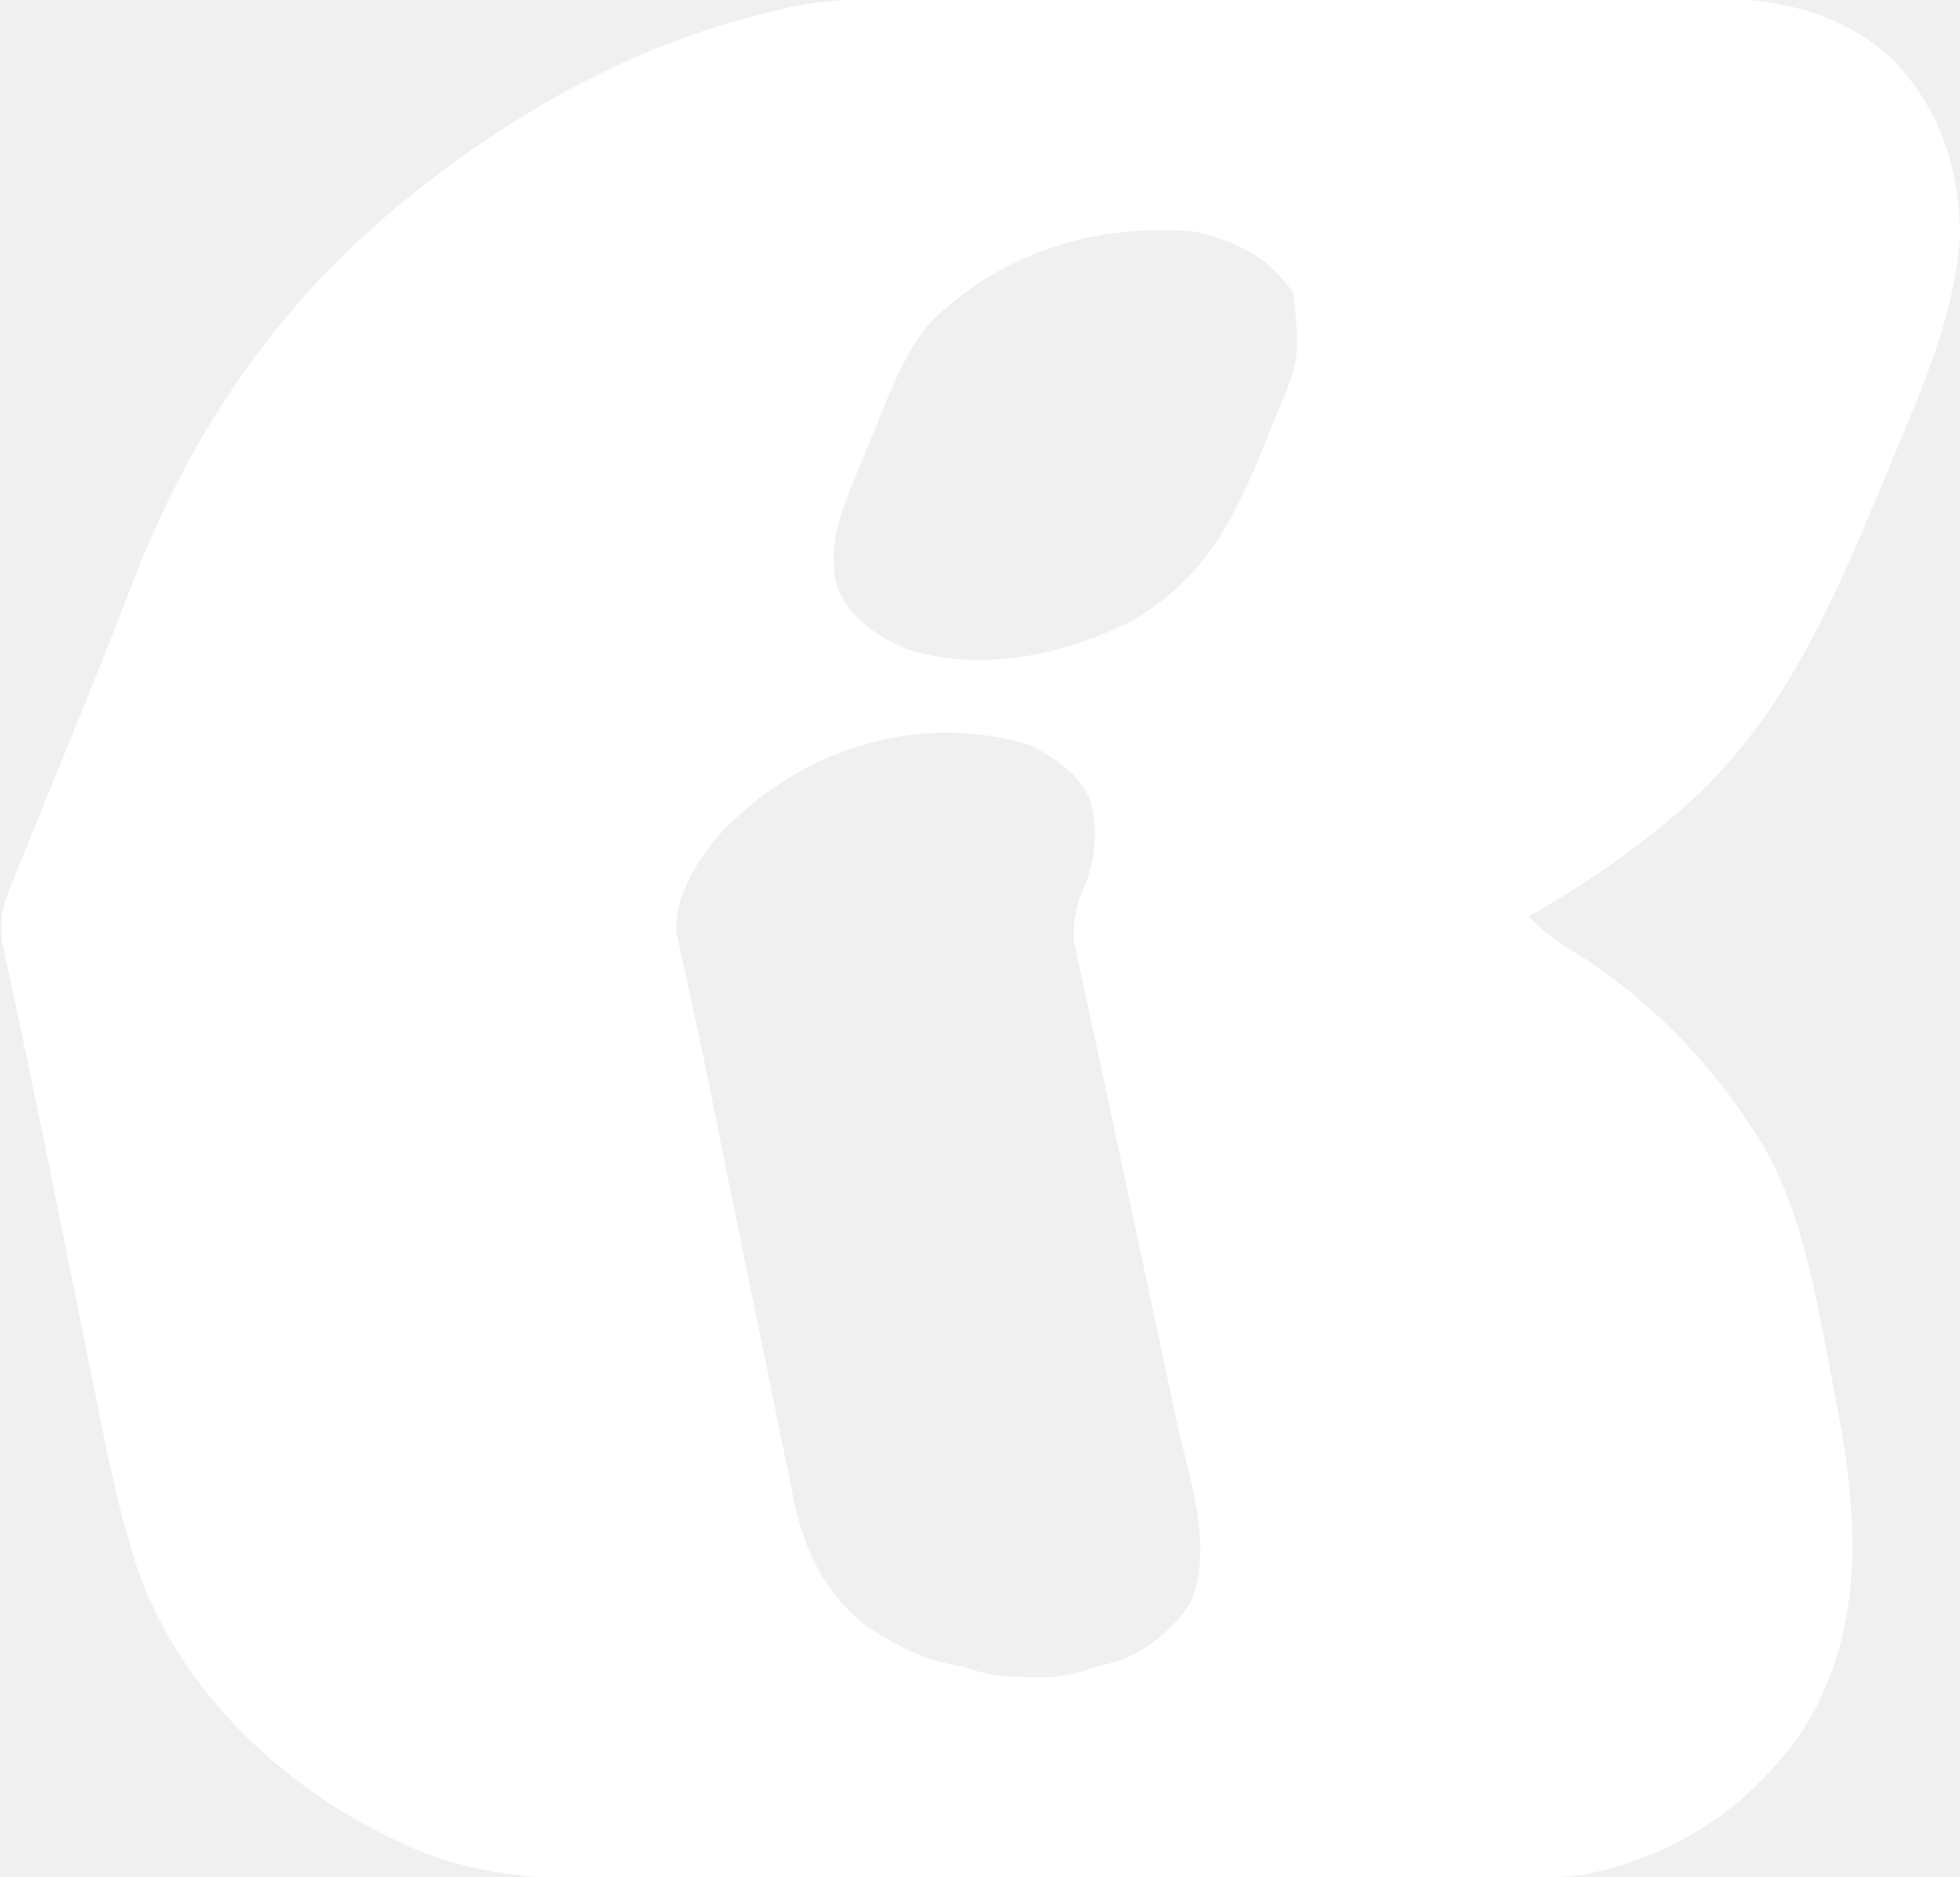
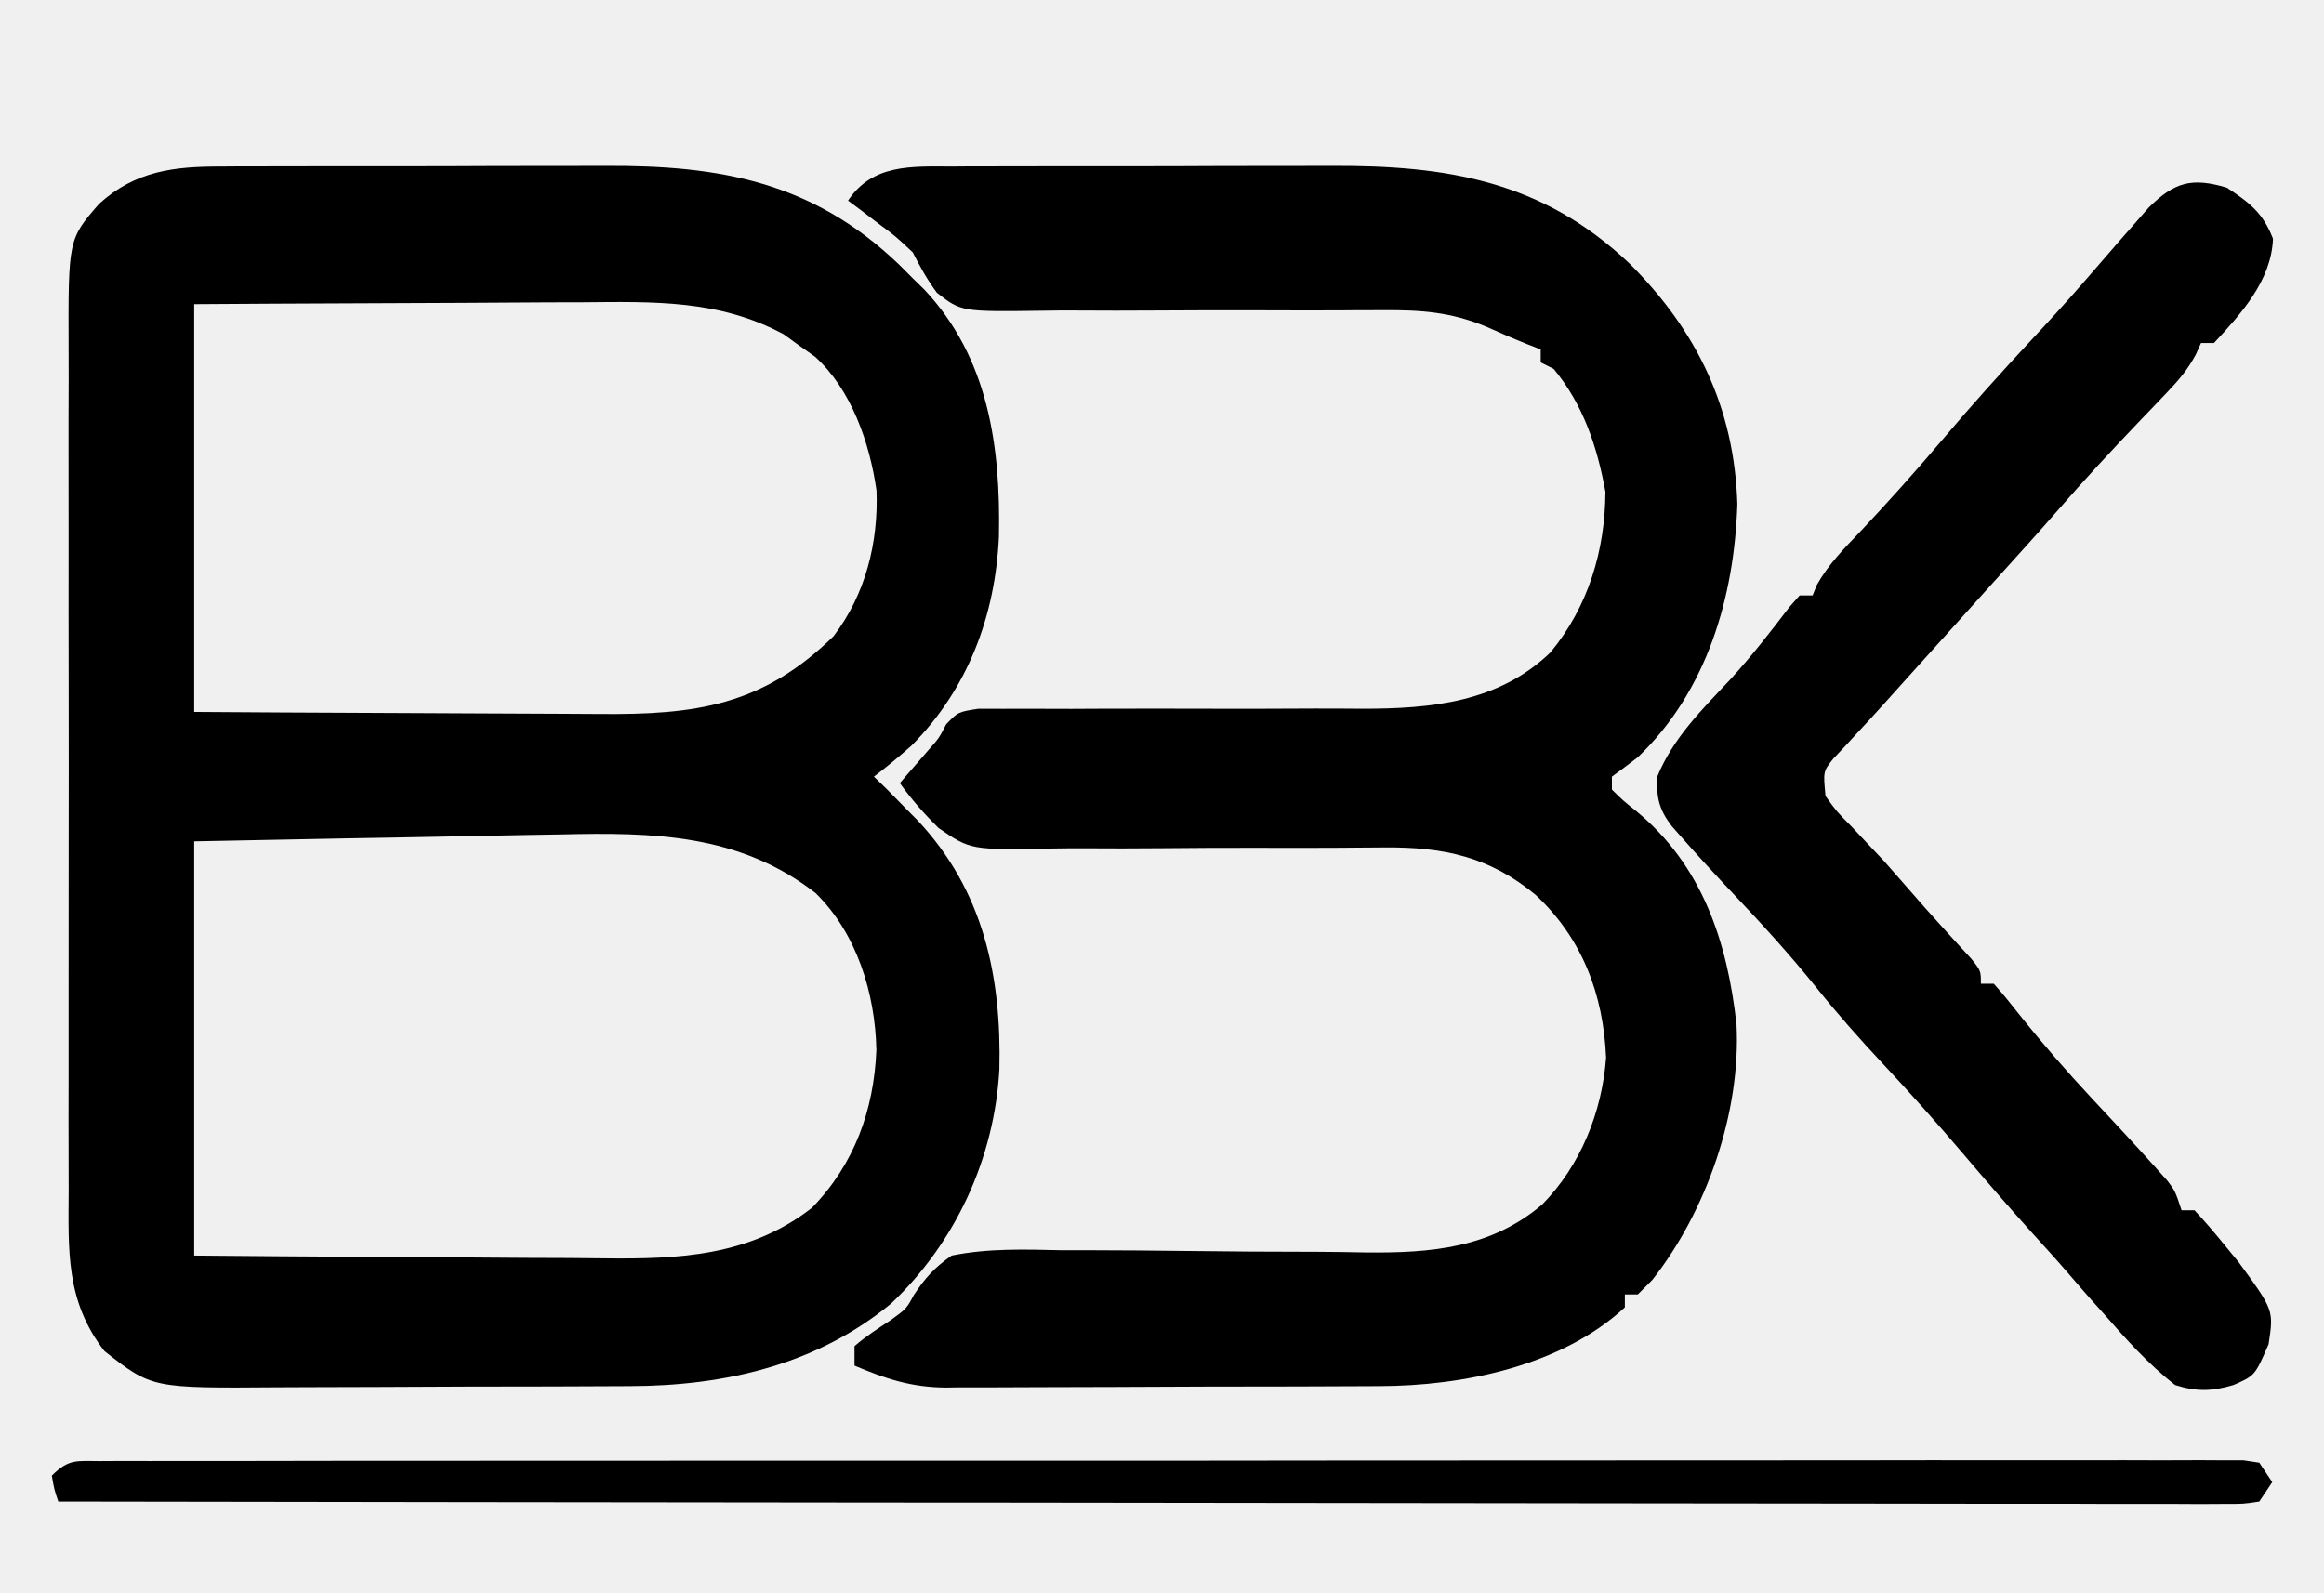
- <svg xmlns="http://www.w3.org/2000/svg" version="1.1" width="400" height="383">
-   <path d="M0 0 C1.862 -0.006 3.725 -0.013 5.587 -0.02 C10.618 -0.038 15.649 -0.043 20.68 -0.044 C23.83 -0.045 26.979 -0.05 30.129 -0.055 C41.134 -0.073 52.139 -0.082 63.144 -0.08 C73.375 -0.079 83.606 -0.1 93.837 -0.132 C102.646 -0.158 111.454 -0.168 120.263 -0.167 C125.513 -0.167 130.763 -0.172 136.014 -0.194 C140.953 -0.213 145.893 -0.213 150.832 -0.198 C152.636 -0.196 154.44 -0.201 156.244 -0.213 C171.5 -0.309 185.899 1.554 197.643 12.326 C207.27 22.509 211.272 34.433 211.424 48.291 C210.431 64.441 203.771 79.351 197.612 94.103 C196.987 95.609 196.362 97.115 195.737 98.621 C185.047 124.326 174.533 149.165 152.424 167.291 C151.936 167.697 151.447 168.103 150.944 168.521 C142.259 175.71 133.226 181.731 123.424 187.291 C126.168 190.224 128.838 192.271 132.299 194.291 C147.137 203.569 159.867 216.167 169.237 230.916 C169.885 231.907 169.885 231.907 170.546 232.918 C178.92 246.729 181.776 263.34 184.737 278.978 C185.085 280.764 185.435 282.55 185.786 284.335 C190.454 308.29 192.836 331.547 179.424 353.291 C168.476 369.169 153.582 378.951 134.753 382.843 C130.693 383.389 126.739 383.439 122.648 383.438 C121.776 383.441 120.905 383.445 120.006 383.449 C117.091 383.46 114.176 383.464 111.261 383.468 C109.168 383.474 107.074 383.48 104.981 383.487 C98.111 383.508 91.24 383.519 84.37 383.529 C81.999 383.533 79.629 383.537 77.259 383.541 C66.118 383.56 54.977 383.574 43.836 383.583 C31.002 383.593 18.169 383.619 5.335 383.659 C-4.601 383.69 -14.536 383.704 -24.472 383.708 C-30.398 383.71 -36.324 383.719 -42.25 383.744 C-47.833 383.767 -53.416 383.771 -58.999 383.761 C-61.037 383.761 -63.075 383.767 -65.113 383.781 C-80.292 383.878 -94.369 382.549 -108.201 375.666 C-108.9 375.325 -109.6 374.984 -110.321 374.633 C-133.012 363.2 -152.654 343.851 -160.848 319.512 C-161.25 318.176 -161.644 316.838 -162.031 315.497 C-162.244 314.764 -162.458 314.031 -162.677 313.275 C-165.071 304.831 -166.818 296.271 -168.537 287.669 C-168.893 285.914 -169.25 284.159 -169.608 282.404 C-170.543 277.814 -171.468 273.222 -172.392 268.629 C-173.31 264.069 -174.236 259.511 -175.162 254.953 C-176.252 249.585 -177.341 244.216 -178.421 238.846 C-180.142 230.297 -181.891 221.756 -183.709 213.228 C-184.207 210.878 -184.704 208.527 -185.201 206.177 C-185.665 204.001 -186.139 201.827 -186.614 199.653 C-186.891 198.342 -187.169 197.031 -187.445 195.72 C-187.811 194.029 -187.811 194.029 -188.184 192.304 C-188.812 187.471 -187.519 183.834 -185.709 179.394 C-185.324 178.443 -184.939 177.491 -184.542 176.511 C-184.122 175.488 -183.703 174.465 -183.271 173.412 C-182.618 171.803 -182.618 171.803 -181.952 170.163 C-180.539 166.683 -179.12 163.205 -177.701 159.728 C-175.769 154.982 -173.84 150.234 -171.912 145.486 C-171.441 144.327 -170.97 143.168 -170.485 141.974 C-167.456 134.507 -164.506 127.016 -161.624 119.491 C-149.359 87.485 -130.709 60.546 -103.576 39.291 C-102.65 38.56 -101.725 37.829 -100.771 37.076 C-79.696 20.827 -55.642 8.142 -29.576 2.291 C-28.874 2.122 -28.172 1.953 -27.449 1.779 C-18.333 -0.171 -9.272 -0.006 0 0 Z M1.299 66.103 C-4.38 72.845 -7.31 81.205 -10.576 89.291 C-11.25 90.908 -11.924 92.525 -12.599 94.142 C-13.239 95.711 -13.878 97.282 -14.513 98.853 C-14.808 99.566 -15.102 100.279 -15.406 101.013 C-17.889 107.338 -19.525 113.805 -17.576 120.478 C-14.806 126.697 -9.856 129.989 -3.763 132.666 C11.453 137.633 28.397 134.08 42.299 127.041 C57.488 118.263 63.406 106.086 69.737 90.353 C70.278 89.027 70.821 87.7 71.364 86.375 C76.762 73.565 76.762 73.565 75.362 60.041 C70.251 52.786 64.051 49.666 55.612 47.603 C35.518 45.633 15.745 51.741 1.299 66.103 Z M-42.388 171.294 C-46.564 176.462 -50.539 182.895 -50.596 189.708 C-50.202 192.419 -49.626 195.033 -48.982 197.697 C-48.482 200.006 -47.984 202.316 -47.486 204.626 C-47.185 205.977 -46.883 207.328 -46.582 208.678 C-45.406 214.006 -44.333 219.355 -43.259 224.705 C-41.269 234.612 -39.25 244.514 -37.21 254.412 C-36.016 260.21 -34.826 266.01 -33.65 271.812 C-32.496 277.506 -31.329 283.196 -30.151 288.884 C-29.709 291.029 -29.272 293.176 -28.841 295.323 C-28.238 298.317 -27.617 301.307 -26.992 304.296 C-26.821 305.164 -26.651 306.032 -26.475 306.926 C-24.296 317.13 -19.93 325.831 -11.576 332.291 C-5.394 336.19 0.154 339.253 7.424 340.291 C8.547 340.636 9.67 340.981 10.827 341.337 C14.688 342.36 17.998 342.557 21.987 342.541 C23.246 342.546 24.506 342.551 25.803 342.556 C29.369 342.295 32.094 341.541 35.424 340.291 C36.538 340.043 37.652 339.796 38.799 339.541 C45.211 337.33 50.771 333.051 54.424 327.291 C59.262 315.772 53.895 301.232 51.381 289.548 C50.971 287.616 50.56 285.683 50.151 283.75 C49.072 278.667 47.986 273.586 46.898 268.505 C45.813 263.436 44.735 258.365 43.657 253.294 C43.341 251.812 43.341 251.812 43.019 250.299 C41.976 245.398 40.934 240.496 39.894 235.594 C39.492 233.703 39.09 231.812 38.688 229.92 C38.495 229.009 38.301 228.097 38.102 227.157 C37.049 222.206 35.985 217.256 34.907 212.31 C34.454 210.229 34.006 208.147 33.56 206.064 C33.039 203.635 32.509 201.206 31.97 198.781 C31.747 197.731 31.524 196.68 31.294 195.599 C31.1 194.709 30.906 193.819 30.706 192.902 C30.228 188.472 31.126 184.604 32.987 180.603 C35.149 175.016 35.495 169.03 33.838 163.244 C31.314 158.009 26.549 154.769 21.424 152.291 C-1.821 145.276 -26.363 153.577 -42.388 171.294 Z " fill="#FFFFFF" transform="translate(188.5757,-0.2905273)" />
+ <svg xmlns="http://www.w3.org/2000/svg" version="1.1" width="359" height="246">
+   <path d="M0 0 C0.8 -0.01 1.61 -0.01 2.43 -0.02 C5.07 -0.03 7.71 -0.03 10.36 -0.03 C12.21 -0.03 14.05 -0.03 15.9 -0.04 C19.77 -0.05 23.65 -0.05 27.52 -0.04 C32.46 -0.04 37.4 -0.05 42.33 -0.08 C46.15 -0.09 49.97 -0.09 53.79 -0.09 C55.61 -0.09 57.43 -0.09 59.25 -0.1 C77.02 -0.19 91.2 2.34 104.53 15.02 C105.27 15.77 106.02 16.51 106.78 17.27 C107.37 17.85 107.96 18.43 108.57 19.02 C118.49 29.58 120.37 43.34 120.09 57.18 C119.54 69.39 115.29 80.75 106.55 89.51 C104.67 91.17 102.78 92.76 100.78 94.27 C101.46 94.93 102.14 95.59 102.84 96.27 C103.83 97.27 104.81 98.27 105.78 99.27 C106.35 99.84 106.91 100.41 107.5 101 C117.68 111.83 120.51 125.11 120.16 139.53 C119.38 153.24 113.43 166.19 103.47 175.65 C91.99 185.15 77.72 188.41 63.06 188.44 C62.32 188.44 61.59 188.45 60.83 188.45 C58.41 188.47 55.99 188.47 53.57 188.48 C52.32 188.48 52.32 188.48 51.05 188.49 C46.65 188.5 42.25 188.51 37.85 188.51 C33.33 188.52 28.8 188.54 24.28 188.57 C20.78 188.59 17.28 188.6 13.78 188.6 C12.11 188.6 10.45 188.61 8.78 188.62 C-10.76 188.77 -10.76 188.77 -18.09 183.02 C-24.1 175.25 -23.65 167.52 -23.61 158.1 C-23.61 156.56 -23.62 155.01 -23.62 153.47 C-23.64 149.29 -23.63 145.11 -23.62 140.92 C-23.61 136.54 -23.62 132.15 -23.62 127.77 C-23.63 120.41 -23.62 113.04 -23.61 105.68 C-23.59 97.18 -23.6 88.68 -23.61 80.18 C-23.63 72.87 -23.63 65.56 -23.62 58.25 C-23.62 53.89 -23.62 49.53 -23.63 45.17 C-23.64 41.07 -23.63 36.96 -23.61 32.86 C-23.61 31.36 -23.61 29.86 -23.62 28.36 C-23.68 11.26 -23.68 11.26 -18.91 5.77 C-13.3 0.66 -7.29 -0.02 0 0 Z M-4.22 21.27 C-4.22 42.06 -4.22 62.85 -4.22 84.27 C9.4 84.36 9.4 84.36 23.02 84.42 C28.58 84.44 34.14 84.46 39.7 84.5 C44.19 84.53 48.68 84.55 53.16 84.56 C54.87 84.56 56.57 84.58 58.28 84.59 C73.23 84.73 83.54 83.33 94.53 72.59 C99.49 66.13 101.49 58.08 101.18 50.05 C100.13 42.7 97.28 34.42 91.65 29.36 C90.85 28.8 90.05 28.23 89.22 27.65 C88.43 27.08 87.65 26.51 86.84 25.92 C76.89 20.56 66.74 20.88 55.74 20.98 C54.01 20.99 52.27 20.99 50.54 20.99 C46.01 21.01 41.47 21.04 36.94 21.07 C31.48 21.1 26.02 21.12 20.57 21.14 C12.31 21.16 4.04 21.22 -4.22 21.27 Z M52.42 103.2 C50.78 103.23 49.14 103.26 47.5 103.28 C43.22 103.35 38.94 103.44 34.65 103.53 C29.5 103.64 24.34 103.72 19.18 103.81 C11.38 103.95 3.58 104.11 -4.22 104.27 C-4.22 125.39 -4.22 146.51 -4.22 168.27 C9.55 168.39 9.55 168.39 23.33 168.47 C28.95 168.49 34.58 168.52 40.2 168.58 C44.74 168.62 49.28 168.64 53.82 168.65 C55.54 168.66 57.26 168.68 58.99 168.7 C70.63 168.84 81.6 168.38 91.22 160.88 C97.77 154.14 100.78 145.77 101.16 136.52 C100.99 127.81 98.15 118.51 91.78 112.27 C80 103.1 66.68 102.86 52.42 103.2 Z " fill="#000000" transform="translate(34.21753,25.72534)" />
+   <path d="M0 0 C0.79 -0.01 1.58 -0.01 2.4 -0.02 C5 -0.03 7.61 -0.03 10.21 -0.03 C12.03 -0.03 13.86 -0.03 15.68 -0.04 C19.5 -0.05 23.32 -0.05 27.15 -0.04 C32.01 -0.04 36.88 -0.05 41.75 -0.08 C45.52 -0.09 49.29 -0.09 53.05 -0.09 C54.85 -0.09 56.64 -0.09 58.43 -0.1 C76.43 -0.19 91.12 2.19 104.64 15.02 C114.99 25.37 120.81 37.27 121.27 52.15 C120.81 66.55 116.54 81.1 105.89 91.27 C104.57 92.29 103.24 93.29 101.89 94.27 C101.89 94.93 101.89 95.59 101.89 96.27 C103.54 97.91 103.54 97.91 105.64 99.59 C115.83 107.98 119.72 119.76 121.14 132.56 C121.84 146.12 116.48 161.44 108.14 172.02 C107.03 173.14 107.03 173.14 105.89 174.27 C105.23 174.27 104.57 174.27 103.89 174.27 C103.89 174.93 103.89 175.59 103.89 176.27 C94.05 185.37 78.81 188.42 65.9 188.44 C65.12 188.44 64.34 188.45 63.54 188.45 C60.98 188.47 58.43 188.47 55.87 188.48 C54.55 188.48 54.55 188.48 53.21 188.49 C48.56 188.5 43.92 188.51 39.27 188.51 C34.49 188.52 29.7 188.54 24.92 188.57 C21.23 188.59 17.53 188.6 13.84 188.6 C12.08 188.6 10.32 188.61 8.55 188.62 C6.08 188.64 3.61 188.64 1.14 188.63 C0.42 188.64 -0.3 188.65 -1.04 188.66 C-6.3 188.62 -10.27 187.33 -15.11 185.27 C-15.11 184.28 -15.11 183.29 -15.11 182.27 C-13.37 180.74 -11.48 179.54 -9.54 178.26 C-7.09 176.49 -7.09 176.49 -5.94 174.36 C-4.21 171.72 -2.71 170.09 -0.11 168.27 C5.59 167.12 11.2 167.32 17 167.45 C18.68 167.46 20.37 167.46 22.06 167.45 C26.49 167.45 30.93 167.5 35.37 167.55 C42.45 167.64 49.53 167.69 56.61 167.69 C59.06 167.7 61.52 167.74 63.97 167.79 C73.92 167.88 83.15 167.14 91.11 160.39 C97.04 154.38 100.37 146.08 100.99 137.7 C100.58 127.89 97.27 119.21 90.08 112.52 C82.98 106.64 75.87 105.13 66.76 105.21 C65.32 105.22 63.87 105.23 62.42 105.24 C61.66 105.25 60.9 105.25 60.12 105.26 C56.06 105.29 52 105.28 47.94 105.27 C42.79 105.26 37.64 105.27 32.48 105.33 C28.31 105.37 24.13 105.37 19.96 105.34 C18.38 105.34 16.79 105.35 15.21 105.38 C2.82 105.6 2.82 105.6 -2.14 102.2 C-4.36 100 -6.29 97.81 -8.11 95.27 C-6.65 93.58 -5.18 91.89 -3.72 90.2 C-2.06 88.33 -2.06 88.33 -0.95 86.18 C0.89 84.27 0.89 84.27 4.02 83.78 C5.96 83.79 5.96 83.79 7.94 83.79 C8.66 83.79 9.37 83.78 10.11 83.78 C11.66 83.77 13.21 83.78 14.76 83.79 C17.23 83.81 19.69 83.8 22.16 83.78 C28.28 83.75 34.41 83.77 40.54 83.78 C45.71 83.79 50.88 83.78 56.05 83.75 C58.46 83.74 60.87 83.76 63.29 83.78 C73.92 83.78 84.34 82.83 92.39 75.08 C98.22 68.04 100.84 59.35 100.89 50.27 C99.63 43.32 97.45 36.75 92.89 31.27 C92.23 30.94 91.57 30.61 90.89 30.27 C90.89 29.61 90.89 28.95 90.89 28.27 C90.21 28.01 89.53 27.74 88.83 27.46 C86.66 26.59 84.52 25.66 82.39 24.71 C76.99 22.49 72.45 22.16 66.62 22.2 C65.15 22.2 63.67 22.21 62.2 22.21 C61.03 22.22 61.03 22.22 59.84 22.23 C55.71 22.25 51.57 22.23 47.44 22.22 C42.19 22.21 36.94 22.21 31.68 22.25 C27.43 22.28 23.18 22.28 18.93 22.25 C17.31 22.24 15.69 22.25 14.08 22.28 C1.4 22.45 1.4 22.45 -2.37 19.52 C-3.88 17.5 -4.97 15.51 -6.11 13.27 C-8.79 10.75 -8.79 10.75 -11.48 8.77 C-12.36 8.1 -13.23 7.43 -14.13 6.74 C-14.79 6.26 -15.44 5.77 -16.11 5.27 C-12.32 -0.41 -6.33 -0.02 0 0 Z " fill="#000000" transform="translate(147.1099,25.72534)" />
+   <path d="M0 0 C3.54 2.34 5.57 3.9 7.12 7.88 C6.87 14.34 2.24 19.43 -2 24 C-2.66 24 -3.32 24 -4 24 C-4.26 24.59 -4.53 25.17 -4.8 25.77 C-6.05 28.1 -7.41 29.71 -9.23 31.61 C-9.87 32.28 -10.51 32.96 -11.17 33.65 C-11.83 34.34 -12.5 35.04 -13.19 35.75 C-17.71 40.48 -22.15 45.26 -26.44 50.21 C-28.39 52.45 -30.38 54.67 -32.38 56.88 C-33.14 57.72 -33.9 58.56 -34.68 59.43 C-35.45 60.28 -36.21 61.13 -37 62 C-38.5 63.67 -40 65.33 -41.5 67 C-43.77 69.53 -46.04 72.05 -48.32 74.57 C-49.83 76.25 -51.34 77.93 -52.85 79.61 C-54.26 81.18 -55.68 82.73 -57.12 84.27 C-57.76 84.96 -58.4 85.66 -59.06 86.38 C-59.63 86.98 -60.2 87.59 -60.79 88.21 C-62.37 90.19 -62.37 90.19 -62 94 C-60.27 96.4 -60.27 96.4 -57.94 98.75 C-57.11 99.63 -56.29 100.51 -55.44 101.42 C-54.63 102.27 -53.83 103.12 -53 104 C-51.8 105.35 -50.62 106.7 -49.44 108.06 C-47.58 110.21 -45.7 112.33 -43.79 114.43 C-43.05 115.23 -42.32 116.04 -41.56 116.88 C-40.88 117.61 -40.2 118.35 -39.5 119.12 C-38 121 -38 121 -38 123 C-37.34 123 -36.68 123 -36 123 C-34.65 124.51 -33.37 126.09 -32.12 127.69 C-28.53 132.19 -24.8 136.48 -20.88 140.69 C-20.36 141.24 -19.85 141.78 -19.33 142.35 C-18.34 143.41 -17.35 144.47 -16.36 145.54 C-14.49 147.55 -12.64 149.58 -10.81 151.62 C-10.28 152.22 -9.75 152.81 -9.21 153.41 C-8 155 -8 155 -7 158 C-6.34 158 -5.68 158 -5 158 C-3.45 159.65 -1.99 161.37 -0.56 163.12 C0.22 164.08 1 165.03 1.81 166.01 C7.24 173.42 7.24 173.42 6.44 178.69 C4.33 183.55 4.33 183.55 1 185 C-2.3 185.98 -4.7 186.04 -8 185 C-12.16 181.74 -15.53 177.98 -19 174 C-19.64 173.29 -20.28 172.57 -20.94 171.84 C-22.06 170.57 -23.18 169.29 -24.28 168 C-26.21 165.76 -28.19 163.57 -30.19 161.38 C-33.8 157.37 -37.32 153.3 -40.81 149.19 C-44.83 144.46 -48.95 139.85 -53.19 135.31 C-56.75 131.5 -60.17 127.64 -63.44 123.56 C-67.5 118.5 -71.85 113.75 -76.31 109.03 C-79.03 106.15 -81.71 103.24 -84.32 100.27 C-84.81 99.71 -85.3 99.16 -85.8 98.59 C-87.75 96.01 -88.13 94.21 -88 91 C-85.5 84.93 -81.06 80.62 -76.61 75.87 C-73.39 72.33 -70.48 68.61 -67.59 64.8 C-67.07 64.21 -66.54 63.61 -66 63 C-65.34 63 -64.68 63 -64 63 C-63.78 62.46 -63.56 61.92 -63.34 61.37 C-61.55 58.19 -59.13 55.74 -56.62 53.12 C-52.29 48.52 -48.09 43.83 -44 39 C-39.51 33.7 -34.89 28.56 -30.16 23.48 C-27.5 20.63 -24.87 17.75 -22.31 14.81 C-21.79 14.21 -21.26 13.6 -20.72 12.98 C-19.38 11.44 -18.05 9.9 -16.72 8.36 C-15.92 7.46 -15.13 6.56 -14.31 5.62 C-13.22 4.38 -13.22 4.38 -12.11 3.1 C-8.13 -0.86 -5.44 -1.63 0 0 Z " fill="#000000" transform="translate(344,29)" />
+   <path d="M0 0 C1.18 -0.01 2.37 -0.01 3.59 -0.02 C4.9 -0.01 6.21 -0.01 7.56 -0.01 C8.96 -0.01 10.36 -0.01 11.76 -0.02 C15.61 -0.03 19.47 -0.03 23.33 -0.02 C27.48 -0.02 31.64 -0.03 35.79 -0.04 C43.93 -0.05 52.08 -0.05 60.22 -0.05 C66.84 -0.05 73.45 -0.05 80.07 -0.05 C81.01 -0.05 81.95 -0.05 82.92 -0.05 C84.82 -0.06 86.73 -0.06 88.64 -0.06 C106.57 -0.07 124.49 -0.07 142.41 -0.06 C158.82 -0.05 175.24 -0.07 191.65 -0.09 C208.49 -0.1 225.32 -0.11 242.16 -0.11 C251.62 -0.11 261.07 -0.11 270.53 -0.12 C278.59 -0.14 286.64 -0.14 294.69 -0.13 C298.8 -0.12 302.91 -0.12 307.02 -0.13 C310.78 -0.14 314.54 -0.14 318.3 -0.12 C320.31 -0.12 322.33 -0.13 324.34 -0.14 C325.53 -0.13 326.71 -0.13 327.93 -0.12 C328.96 -0.12 329.99 -0.12 331.05 -0.12 C332.24 0.07 332.24 0.07 333.47 0.25 C334.13 1.24 334.79 2.23 335.47 3.25 C334.81 4.24 334.15 5.23 333.47 6.25 C331.04 6.63 331.04 6.63 327.91 6.62 C326.72 6.63 325.53 6.64 324.31 6.64 C322.99 6.63 321.67 6.62 320.32 6.62 C318.91 6.62 317.51 6.62 316.1 6.62 C312.23 6.63 308.36 6.62 304.49 6.6 C300.32 6.59 296.15 6.59 291.98 6.6 C284.75 6.6 277.52 6.59 270.29 6.57 C259.83 6.55 249.38 6.54 238.93 6.54 C221.97 6.53 205.01 6.51 188.05 6.48 C171.57 6.45 155.1 6.43 138.62 6.42 C137.6 6.42 136.59 6.42 135.54 6.42 C130.45 6.41 125.36 6.41 120.27 6.41 C78 6.37 35.73 6.32 -6.53 6.25 C-7.16 4.38 -7.16 4.38 -7.53 2.25 C-4.89 -0.39 -3.69 0 0 0 Z " fill="#000000" transform="translate(15.5348,225.7455)" />
</svg>
